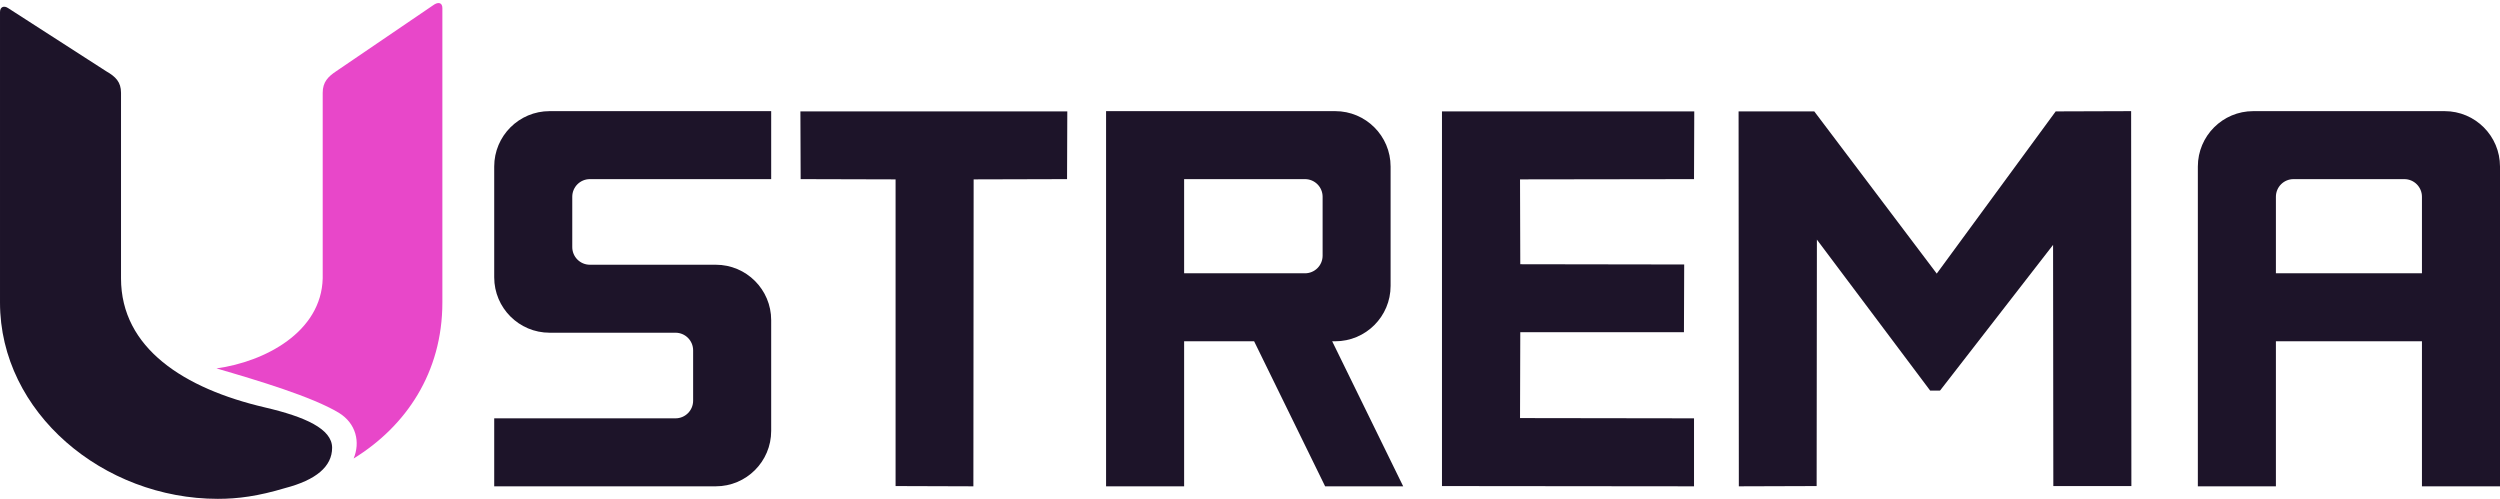
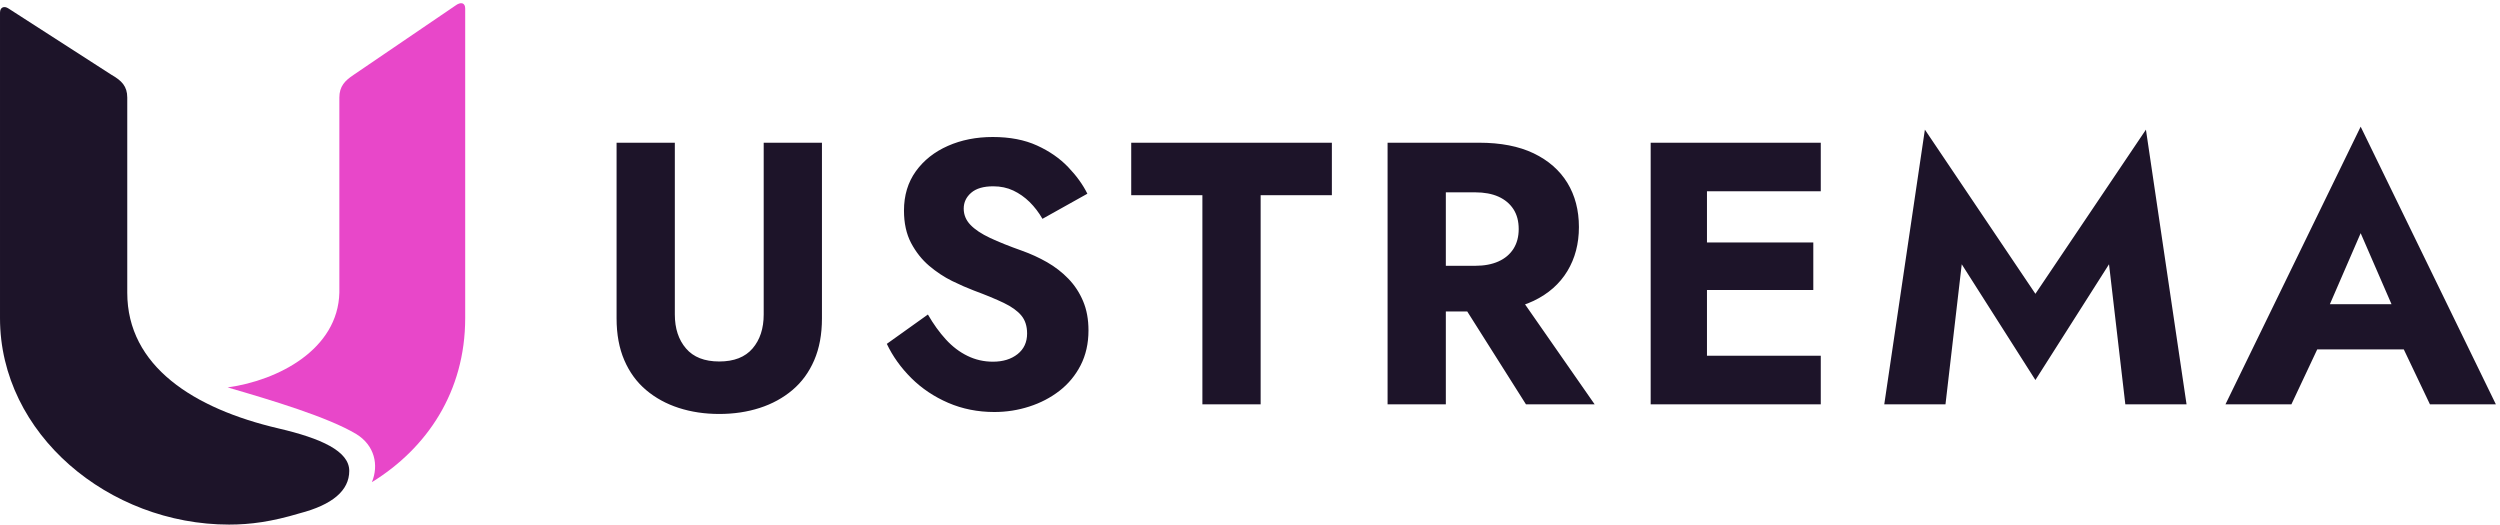
- <svg xmlns="http://www.w3.org/2000/svg" viewBox="8 34.3 4964.38 989.33" role="img" aria-label="Ustrema">
+ <svg xmlns="http://www.w3.org/2000/svg" viewBox="8.0 34.3 4720.8 990.0" role="img" aria-label="Ustrema">
  <g transform="translate(0 26.3) scale(2.67)">
    <path fill="#1D1429" d="M3 12C3 8 6 7 9 9L82 56C89 60 93 64 93 72L93 210C93 262 140 292 200 306C230 313 250 322 250 336C250 350 238 360 215 366C195 372 180 374 165 374C80 374 3 310 3 228Z" />
    <path fill="#E847C9" d="M332 9L332 228C332 280 305 320 266 344C271 332 268 318 255 310C235 298 195 286 164 277C200 272 242 250 243 210L243 72C243 64 247 60 253 56L325 7C329 4 332 5 332 9Z" />
  </g>
-   <g fill="#1D1429" fill-rule="evenodd">
-     <path transform="translate(939.38 255)" d="M600 0 V135 H240 A35 35 0 0 0 205 170 V270 A35 35 0 0 0 240 305 H490 A110 110 0 0 1 600 415 V635 A110 110 0 0 1 490 745 H50 V610 H410 A35 35 0 0 0 445 575 V475 A35 35 0 0 0 410 440 H160 A110 110 0 0 1 50 330 V110 A110 110 0 0 1 160 0 Z" />
-     <path d="M1597.4 255.5L2127.4 255.5L2126.9 390L1941.4 390.5L1940.9 1000L1786.4 999.5L1786.4 390.5L1597.9 390Z" />
-     <path transform="translate(2138.38 255)" d="M66 745 V0 H521 A110 110 0 0 1 631 110 V347 A110 110 0 0 1 521 457 H221 V745 Z M221 135 H461 A35 35 0 0 1 496 170 V287 A35 35 0 0 1 461 322 H221 Z M360 457 H515 L656 745 H501 Z" />
-     <path d="M2871.4 255.5L3372.4 255.5L3371.9 390L3026.4 390.5L3026.9 559L3352.4 559.5L3351.9 694L3026.9 694L3026.4 864.5L3371.9 865L3371.9 1000L2871.4 999.5Z" />
-     <path d="M3460.4 255.5L3610.7 255.5L3853.9 577.6L4090.1 255.5L4239.9 255L4240.4 999.5L4085.4 999.5L4084.9 520.6L3860.9 809.3L3859.9 810L3840.9 810L3615.9 510.1L3615.4 999.5L3460.9 1000Z" />
-     <path transform="translate(4306.38 255)" d="M66 745 V110 A110 110 0 0 1 176 0 H556 A110 110 0 0 1 666 110 V745 H511 V457 H221 V745 Z M221 170 A35 35 0 0 1 256 135 H476 A35 35 0 0 1 511 170 V322 H221 Z" />
-   </g>
+   <path fill="#1D1429" transform="translate(1123.1 797.8)" d="M49.2 -494.0V-162.3Q49.2 -117.1 63.8 -83.3Q78.4 -49.4 104.9 -27.0Q131.4 -4.6 166.7 6.8Q202.0 18.2 243.1 18.2Q284.2 18.2 319.5 6.8Q354.8 -4.6 381.3 -27.0Q407.8 -49.4 422.4 -83.3Q437.0 -117.1 437.0 -162.3V-494.0H327.0V-169.7Q327.0 -130.0 306.0 -105.5Q284.9 -80.9 243.1 -80.9Q201.3 -80.9 180.3 -105.5Q159.2 -130.0 159.2 -169.7V-494.0Z M637.1 -169.6 559.5 -114.2Q576.1 -79.1 605.7 -49.6Q635.4 -20.1 675.5 -2.8Q715.7 14.5 762.6 14.5Q796.7 14.5 828.5 4.2Q860.3 -6.0 885.5 -25.5Q910.7 -45.0 925.5 -73.8Q940.3 -102.7 940.3 -139.6Q940.3 -170.9 930.1 -194.9Q920.0 -218.9 902.4 -237.1Q884.8 -255.3 862.2 -268.3Q839.6 -281.2 814.6 -290.1Q779.0 -302.7 754.5 -314.2Q730.0 -325.7 717.4 -338.9Q704.7 -352.1 704.7 -369.6Q704.7 -387.3 718.8 -399.5Q732.9 -411.7 760.5 -411.7Q781.3 -411.7 798.3 -403.7Q815.2 -395.7 829.2 -382.0Q843.1 -368.2 853.4 -350.3L938.2 -397.7Q925.5 -423.4 901.9 -448.0Q878.4 -472.6 843.2 -488.7Q808.0 -504.8 759.6 -504.8Q712.8 -504.8 674.8 -488.0Q636.7 -471.2 614.3 -440.1Q591.9 -408.9 591.9 -365.9Q591.9 -330.2 605.3 -304.7Q618.8 -279.2 639.4 -261.6Q660.1 -244.1 682.8 -232.9Q705.6 -221.8 723.6 -215.0Q758.1 -202.2 780.4 -191.5Q802.6 -180.8 813.5 -167.7Q824.4 -154.6 824.4 -133.7Q824.4 -109.1 806.4 -94.8Q788.3 -80.5 759.9 -80.5Q734.3 -80.5 712.0 -91.4Q689.6 -102.2 671.1 -122.4Q652.6 -142.6 637.1 -169.6Z M1021.0 -394.9H1155.4V0.0H1265.4V-394.9H1399.9V-494.0H1021.0Z M1623.0 -226.8 1766.4 0.0H1896.1L1738.2 -226.8ZM1505.1 -494.0V0.0H1615.1V-494.0ZM1573.5 -400.3H1670.7Q1696.1 -400.3 1714.4 -392.2Q1732.6 -384.0 1742.7 -368.6Q1752.7 -353.2 1752.7 -331.0Q1752.7 -309.2 1742.7 -293.5Q1732.6 -277.9 1714.4 -269.8Q1696.1 -261.6 1670.7 -261.6H1573.5V-175.4H1678.1Q1739.1 -175.4 1780.9 -195.4Q1822.7 -215.4 1844.6 -251.6Q1866.4 -287.7 1866.4 -334.7Q1866.4 -382.4 1844.6 -418.2Q1822.7 -453.9 1780.9 -474.0Q1739.1 -494.0 1678.1 -494.0H1573.5Z M2074.0 0.0H2323.1V-91.7H2074.0ZM2074.0 -402.3H2323.1V-494.0H2074.0ZM2074.0 -215.9H2309.0V-305.7H2074.0ZM2001.9 -494.0V0.0H2108.2V-494.0Z M2589.3 -264.5 2728.4 -45.9 2867.4 -264.5 2898.2 0.0H3013.8L2937.1 -518.7L2728.4 -208.7L2519.7 -518.7L2443.0 0.0H2558.6Z M3213.5 -103.7H3474.6L3464.5 -189.1H3223.5ZM3342.6 -323.2 3414.7 -157.2 3411.8 -129.4 3473.4 0.0H3597.9L3342.6 -524.3L3087.3 0.0H3211.8L3274.8 -134.0L3271.2 -158.5Z" />
</svg>
